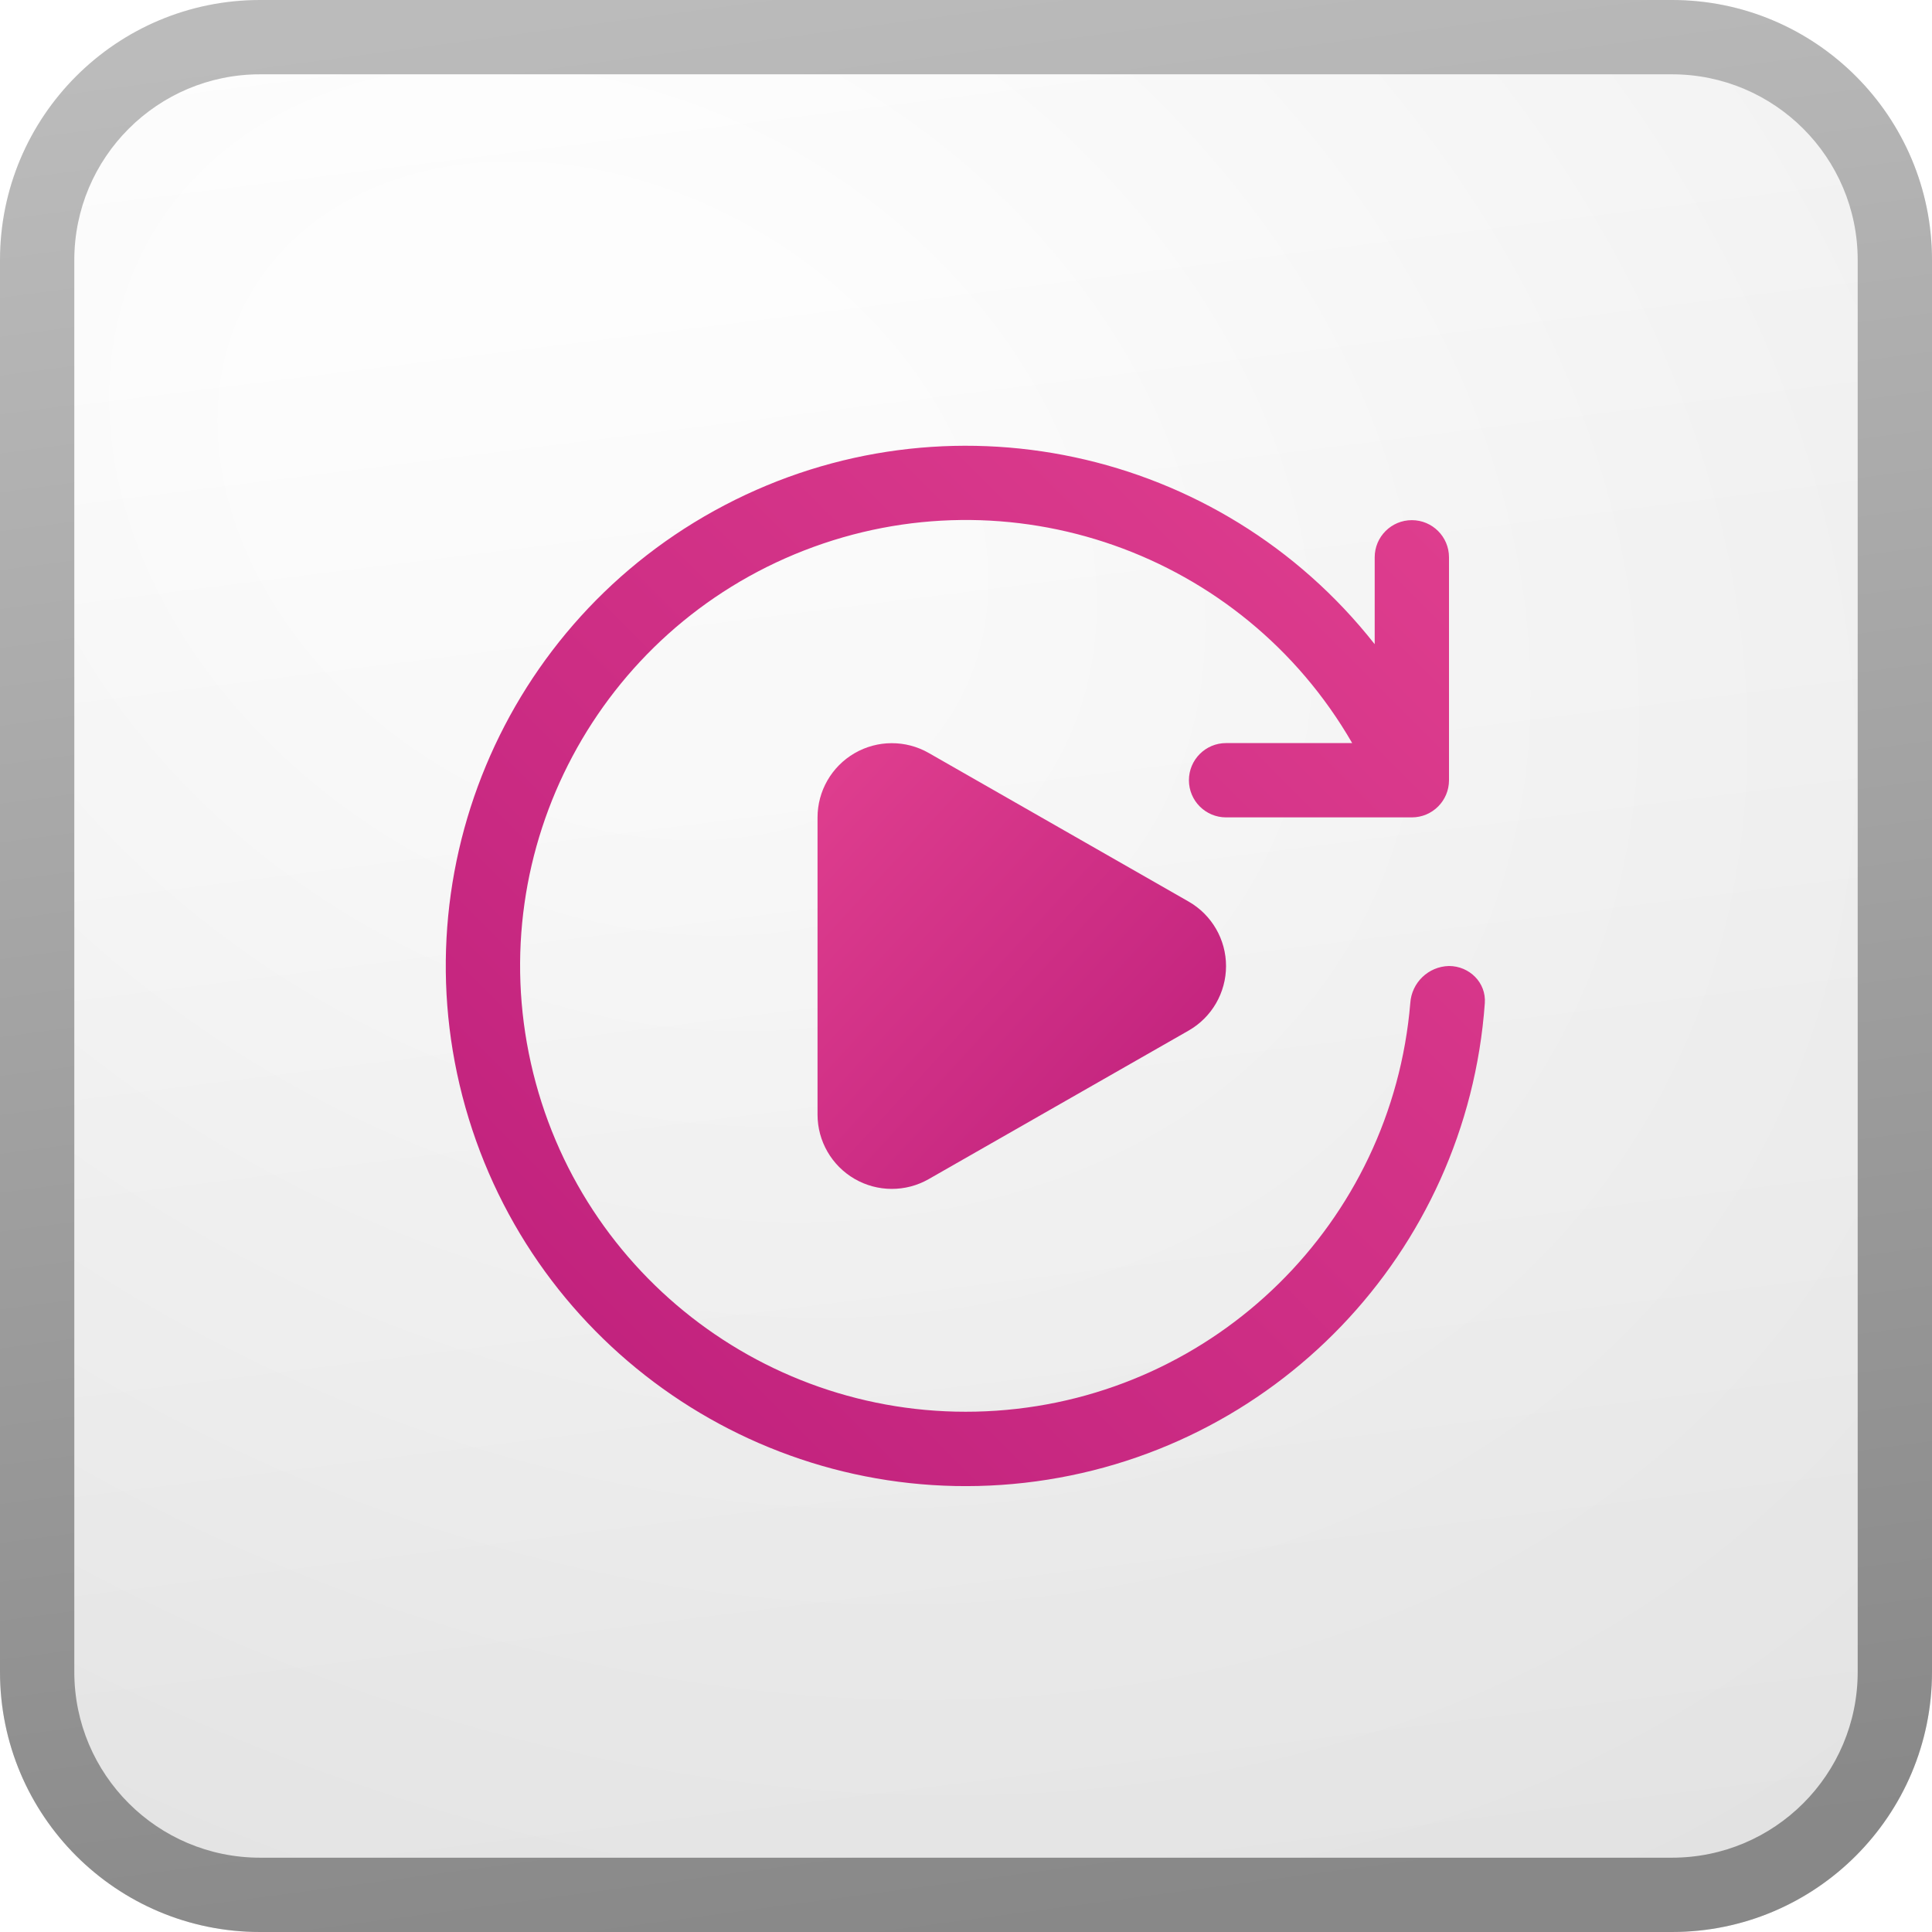
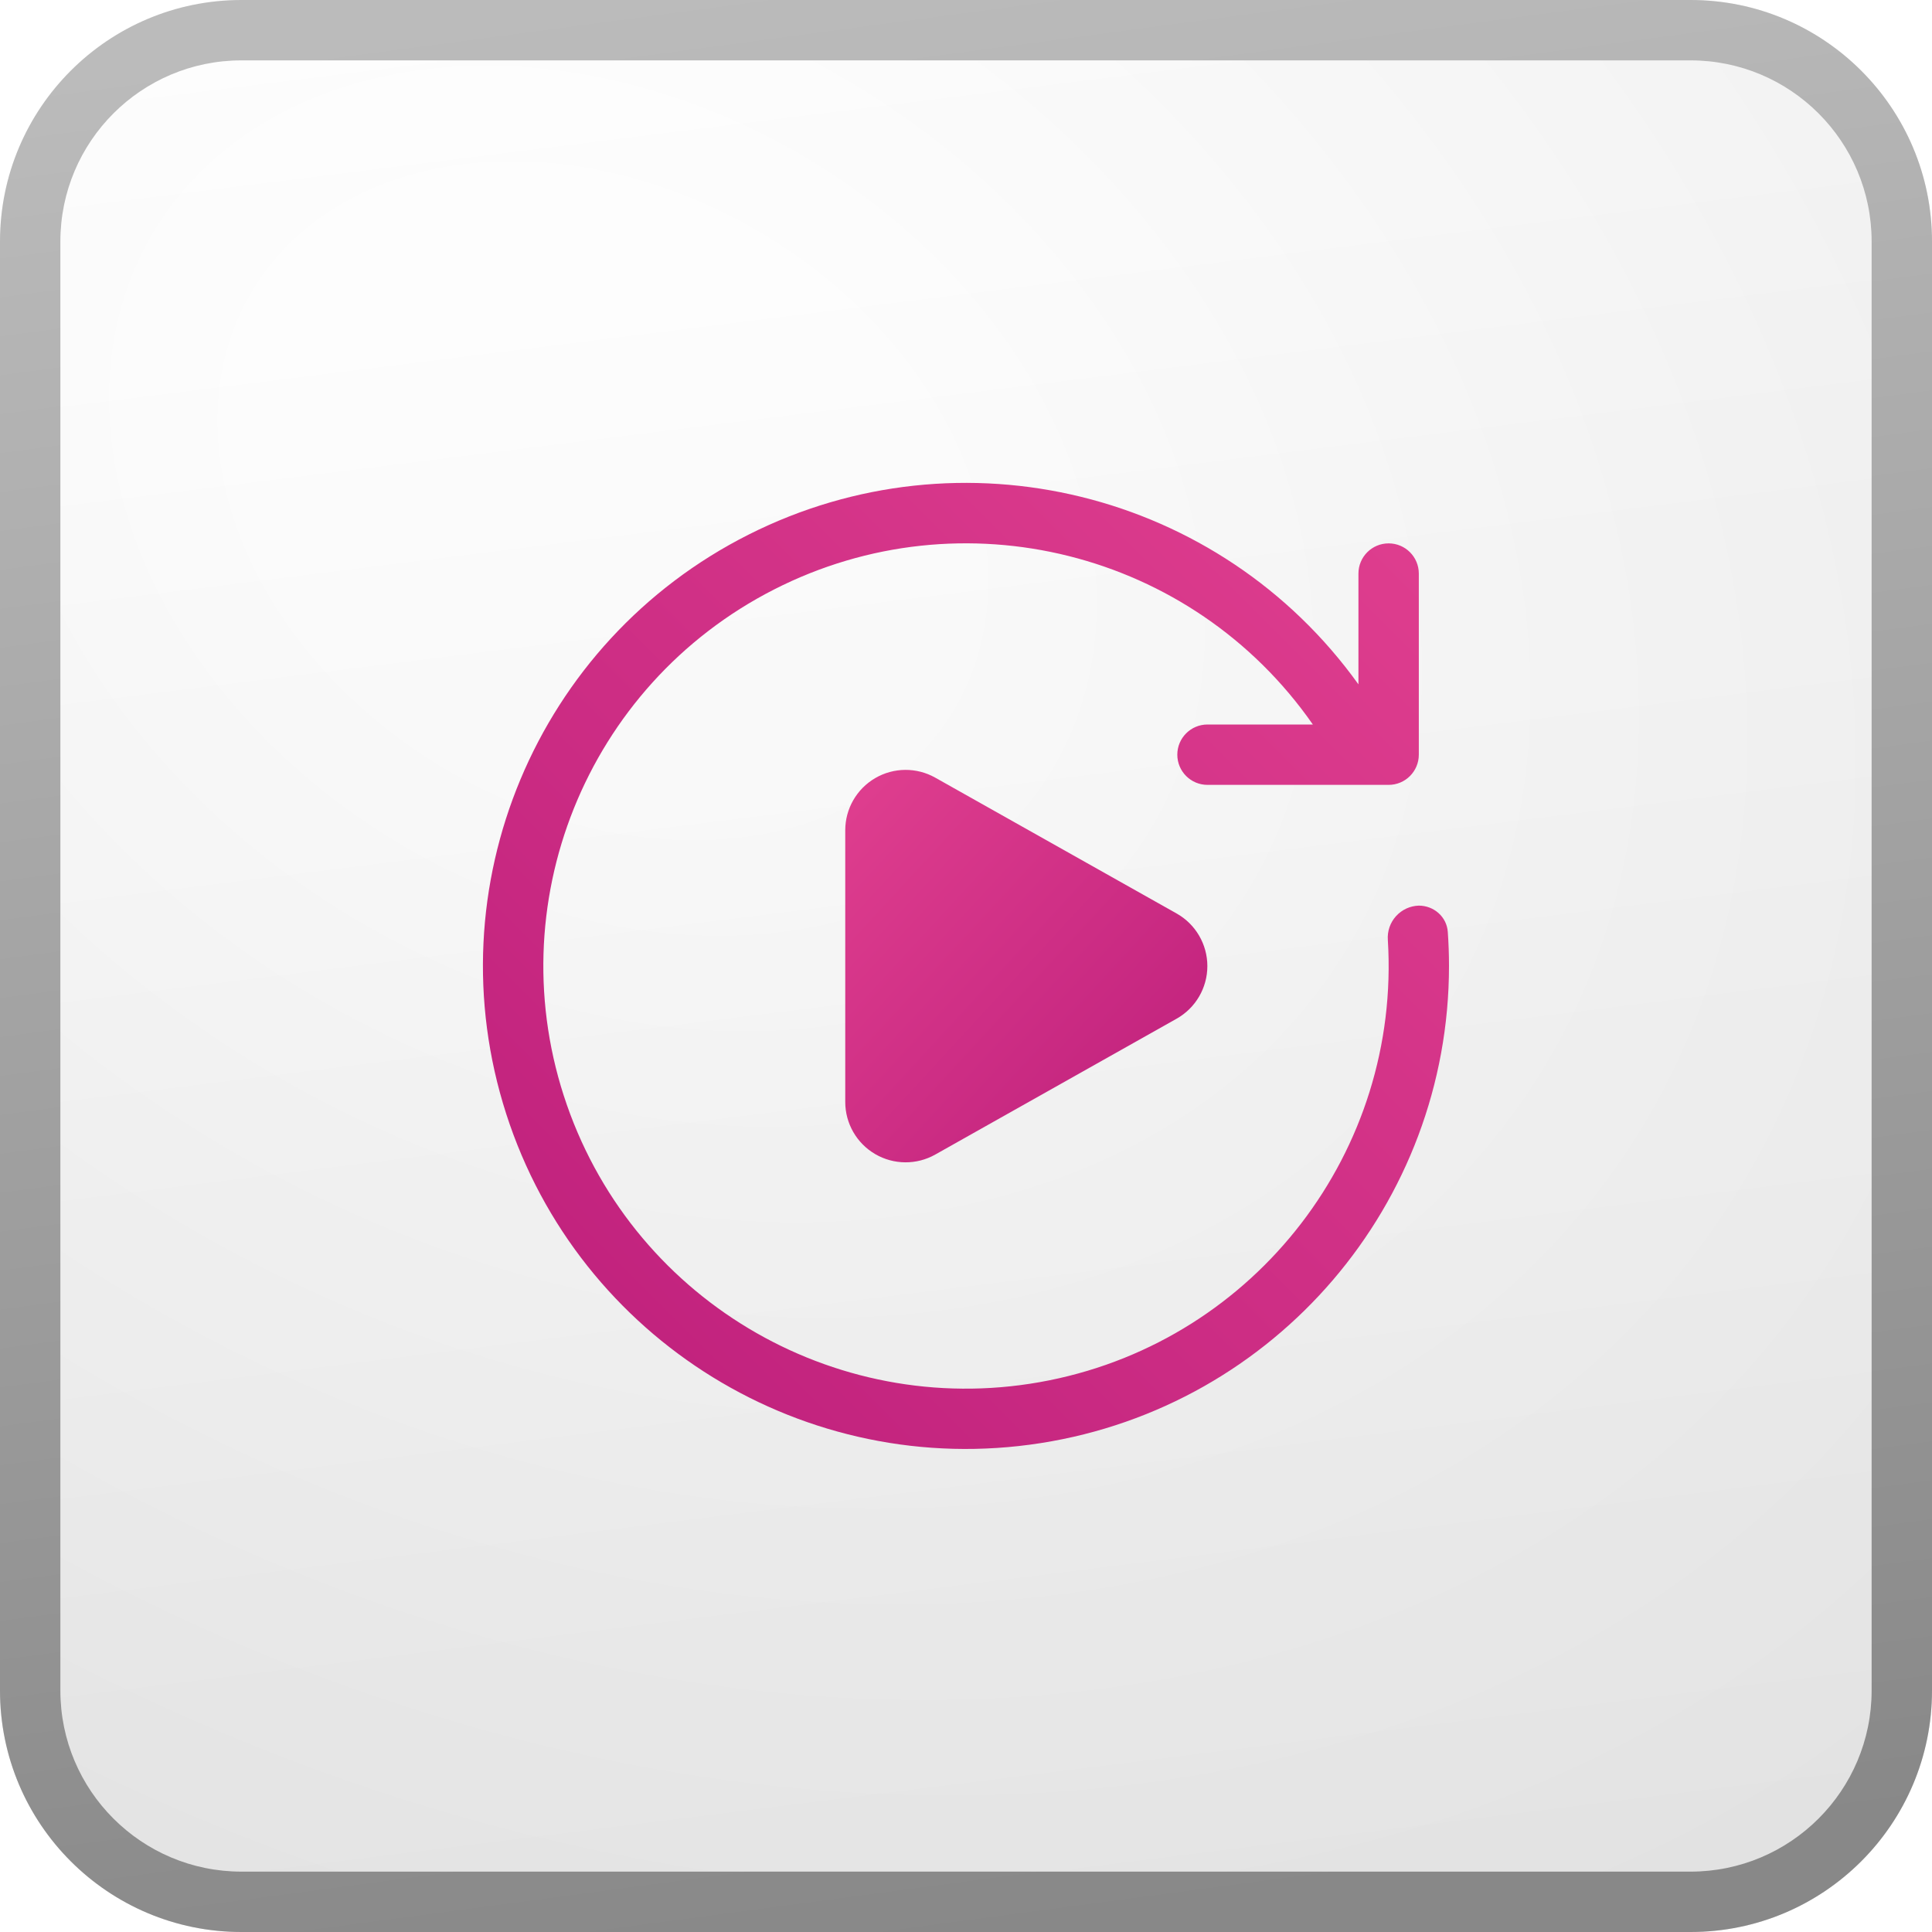
- <svg xmlns="http://www.w3.org/2000/svg" width="26" height="26" fill="none" viewBox="3 3 26 26">
-   <path fill="url(#aki7b5ef2-paint0_linear_70402_446)" d="M3 6.5A3.5 3.5 0 0 1 6.5 3h19A3.5 3.5 0 0 1 29 6.5v19a3.5 3.5 0 0 1-3.5 3.5h-19A3.5 3.5 0 0 1 3 25.5z" />
-   <path fill="url(#aki7b5ef2-paint1_radial_70402_446)" fill-opacity=".2" d="M3 6.5A3.5 3.5 0 0 1 6.5 3h19A3.5 3.5 0 0 1 29 6.5v19a3.5 3.5 0 0 1-3.5 3.5h-19A3.5 3.5 0 0 1 3 25.5z" />
-   <path fill="url(#aki7b5ef2-paint2_linear_70402_446)" fill-rule="evenodd" d="M25.5 4h-19A2.5 2.5 0 0 0 4 6.5v19A2.5 2.5 0 0 0 6.5 28h19a2.5 2.5 0 0 0 2.5-2.5v-19A2.5 2.5 0 0 0 25.5 4m-19-1A3.5 3.5 0 0 0 3 6.5v19A3.5 3.5 0 0 0 6.5 29h19a3.5 3.5 0 0 0 3.5-3.5v-19A3.5 3.5 0 0 0 25.5 3z" clip-rule="evenodd" />
-   <path fill="url(#aki7b5ef2-paint3_linear_70402_446)" d="M21.5 11.668V10.5a.5.5 0 0 1 1 0v3a.5.5 0 0 1-.5.5h-2.5a.5.5 0 0 1 0-1h1.697a6 6 0 1 0 .782 3.5.534.534 0 0 1 .52-.5c.277 0 .503.225.483.5a7 7 0 1 1-1.483-4.832" />
-   <path fill="url(#aki7b5ef2-paint4_linear_70402_446)" d="M14.002 14.002a1 1 0 0 1 1.496-.869l3.498 2a1 1 0 0 1 0 1.736l-3.498 1.999A1 1 0 0 1 14.002 18z" />
+ <svg xmlns="http://www.w3.org/2000/svg" width="32" height="32" fill="none" viewBox="4 4 32 32">
+   <path fill="url(#ali5d8bd8-paint0_linear_70402_447)" d="M4 8a4 4 0 0 1 4-4h24a4 4 0 0 1 4 4v24a4 4 0 0 1-4 4H8a4 4 0 0 1-4-4z" />
+   <path fill="url(#ali5d8bd8-paint1_radial_70402_447)" fill-opacity=".2" d="M4 8a4 4 0 0 1 4-4h24a4 4 0 0 1 4 4v24a4 4 0 0 1-4 4H8a4 4 0 0 1-4-4z" />
+   <path fill="url(#ali5d8bd8-paint2_linear_70402_447)" fill-rule="evenodd" d="M32 5H8a3 3 0 0 0-3 3v24a3 3 0 0 0 3 3h24a3 3 0 0 0 3-3V8a3 3 0 0 0-3-3M8 4a4 4 0 0 0-4 4v24a4 4 0 0 0 4 4h24a4 4 0 0 0 4-4V8a4 4 0 0 0-4-4z" clip-rule="evenodd" />
+   <path fill="url(#ali5d8bd8-paint3_linear_70402_447)" d="M25.745 16a7 7 0 1 0 1.242 3.568A.53.53 0 0 1 27.5 19c.25 0 .463.186.48.436q.02.279.02.564a8 8 0 1 1-1.5-4.665V13.5a.5.5 0 0 1 1 0v3a.5.5 0 0 1-.5.5h-3a.5.5 0 0 1 0-1z" />
+   <path fill="url(#ali5d8bd8-paint4_linear_70402_447)" d="M18 17.752a1 1 0 0 1 1.49-.872l3.998 2.25a1 1 0 0 1 0 1.743l-3.997 2.25a1 1 0 0 1-1.491-.87z" />
  <defs>
-     <linearGradient id="aki7b5ef2-paint0_linear_70402_446" x1="10.222" x2="13.511" y1="3" y2="29.311" gradientUnits="userSpaceOnUse">
+     <linearGradient id="ali5d8bd8-paint0_linear_70402_447" x1="12.889" x2="16.937" y1="4" y2="36.383" gradientUnits="userSpaceOnUse">
      <stop stop-color="#fff" />
      <stop offset="1" stop-color="#EBEBEB" />
    </linearGradient>
-     <radialGradient id="aki7b5ef2-paint1_radial_70402_446" cx="0" cy="0" r="1" gradientTransform="matrix(13.7222 20.5833 -20.5833 7.71875 11.306 9.77)" gradientUnits="userSpaceOnUse">
+     <radialGradient id="ali5d8bd8-paint1_radial_70402_447" cx="0" cy="0" r="1" gradientTransform="matrix(16.8889 25.3333 -25.3333 9.5 14.222 12.333)" gradientUnits="userSpaceOnUse">
      <stop offset=".177" stop-color="#fff" />
      <stop offset="1" stop-color="#B8B8B8" />
    </radialGradient>
-     <linearGradient id="aki7b5ef2-paint2_linear_70402_446" x1="11.396" x2="14.897" y1="3" y2="29.256" gradientUnits="userSpaceOnUse">
+     <linearGradient id="ali5d8bd8-paint2_linear_70402_447" x1="14.333" x2="18.642" y1="4" y2="36.314" gradientUnits="userSpaceOnUse">
      <stop stop-color="#BBB" />
      <stop offset="1" stop-color="#888" />
    </linearGradient>
-     <linearGradient id="aki7b5ef2-paint3_linear_70402_446" x1="22.983" x2="8.984" y1="9" y2="22.984" gradientUnits="userSpaceOnUse">
+     <linearGradient id="ali5d8bd8-paint3_linear_70402_447" x1="28" x2="12" y1="12" y2="28" gradientUnits="userSpaceOnUse">
      <stop stop-color="#E03F8F" />
      <stop offset="1" stop-color="#BD1E7B" />
    </linearGradient>
-     <linearGradient id="aki7b5ef2-paint4_linear_70402_446" x1="14.002" x2="19.98" y1="13" y2="18.477" gradientUnits="userSpaceOnUse">
+     <linearGradient id="ali5d8bd8-paint4_linear_70402_447" x1="18" x2="24.483" y1="16.75" y2="22.727" gradientUnits="userSpaceOnUse">
      <stop stop-color="#E03F8F" />
      <stop offset="1" stop-color="#BD1E7B" />
    </linearGradient>
  </defs>
</svg>
